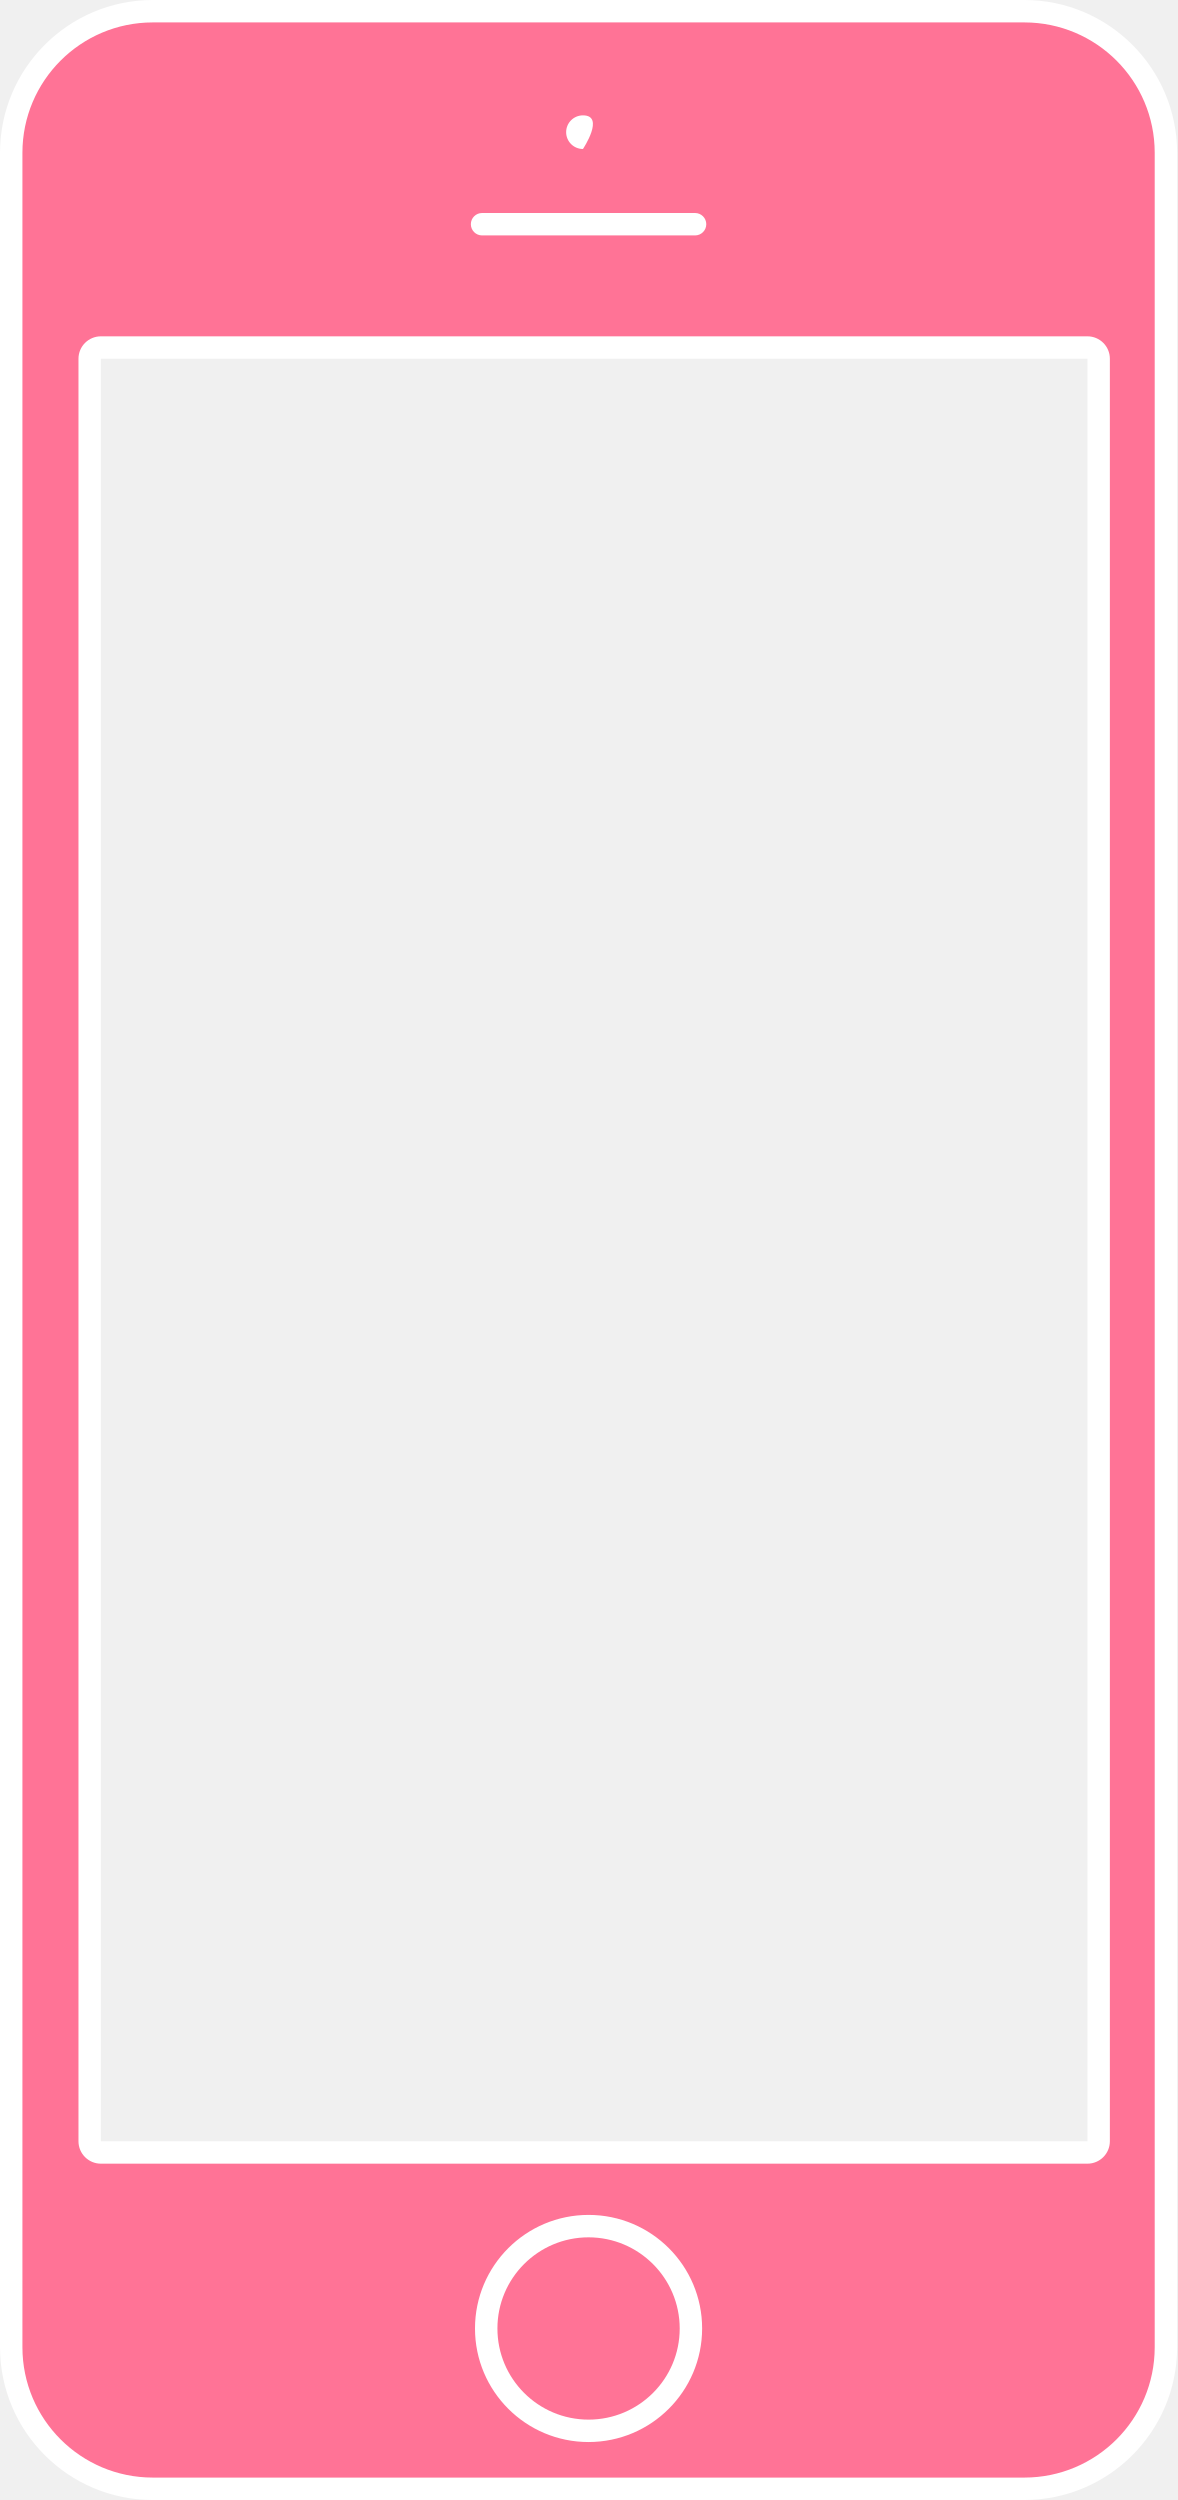
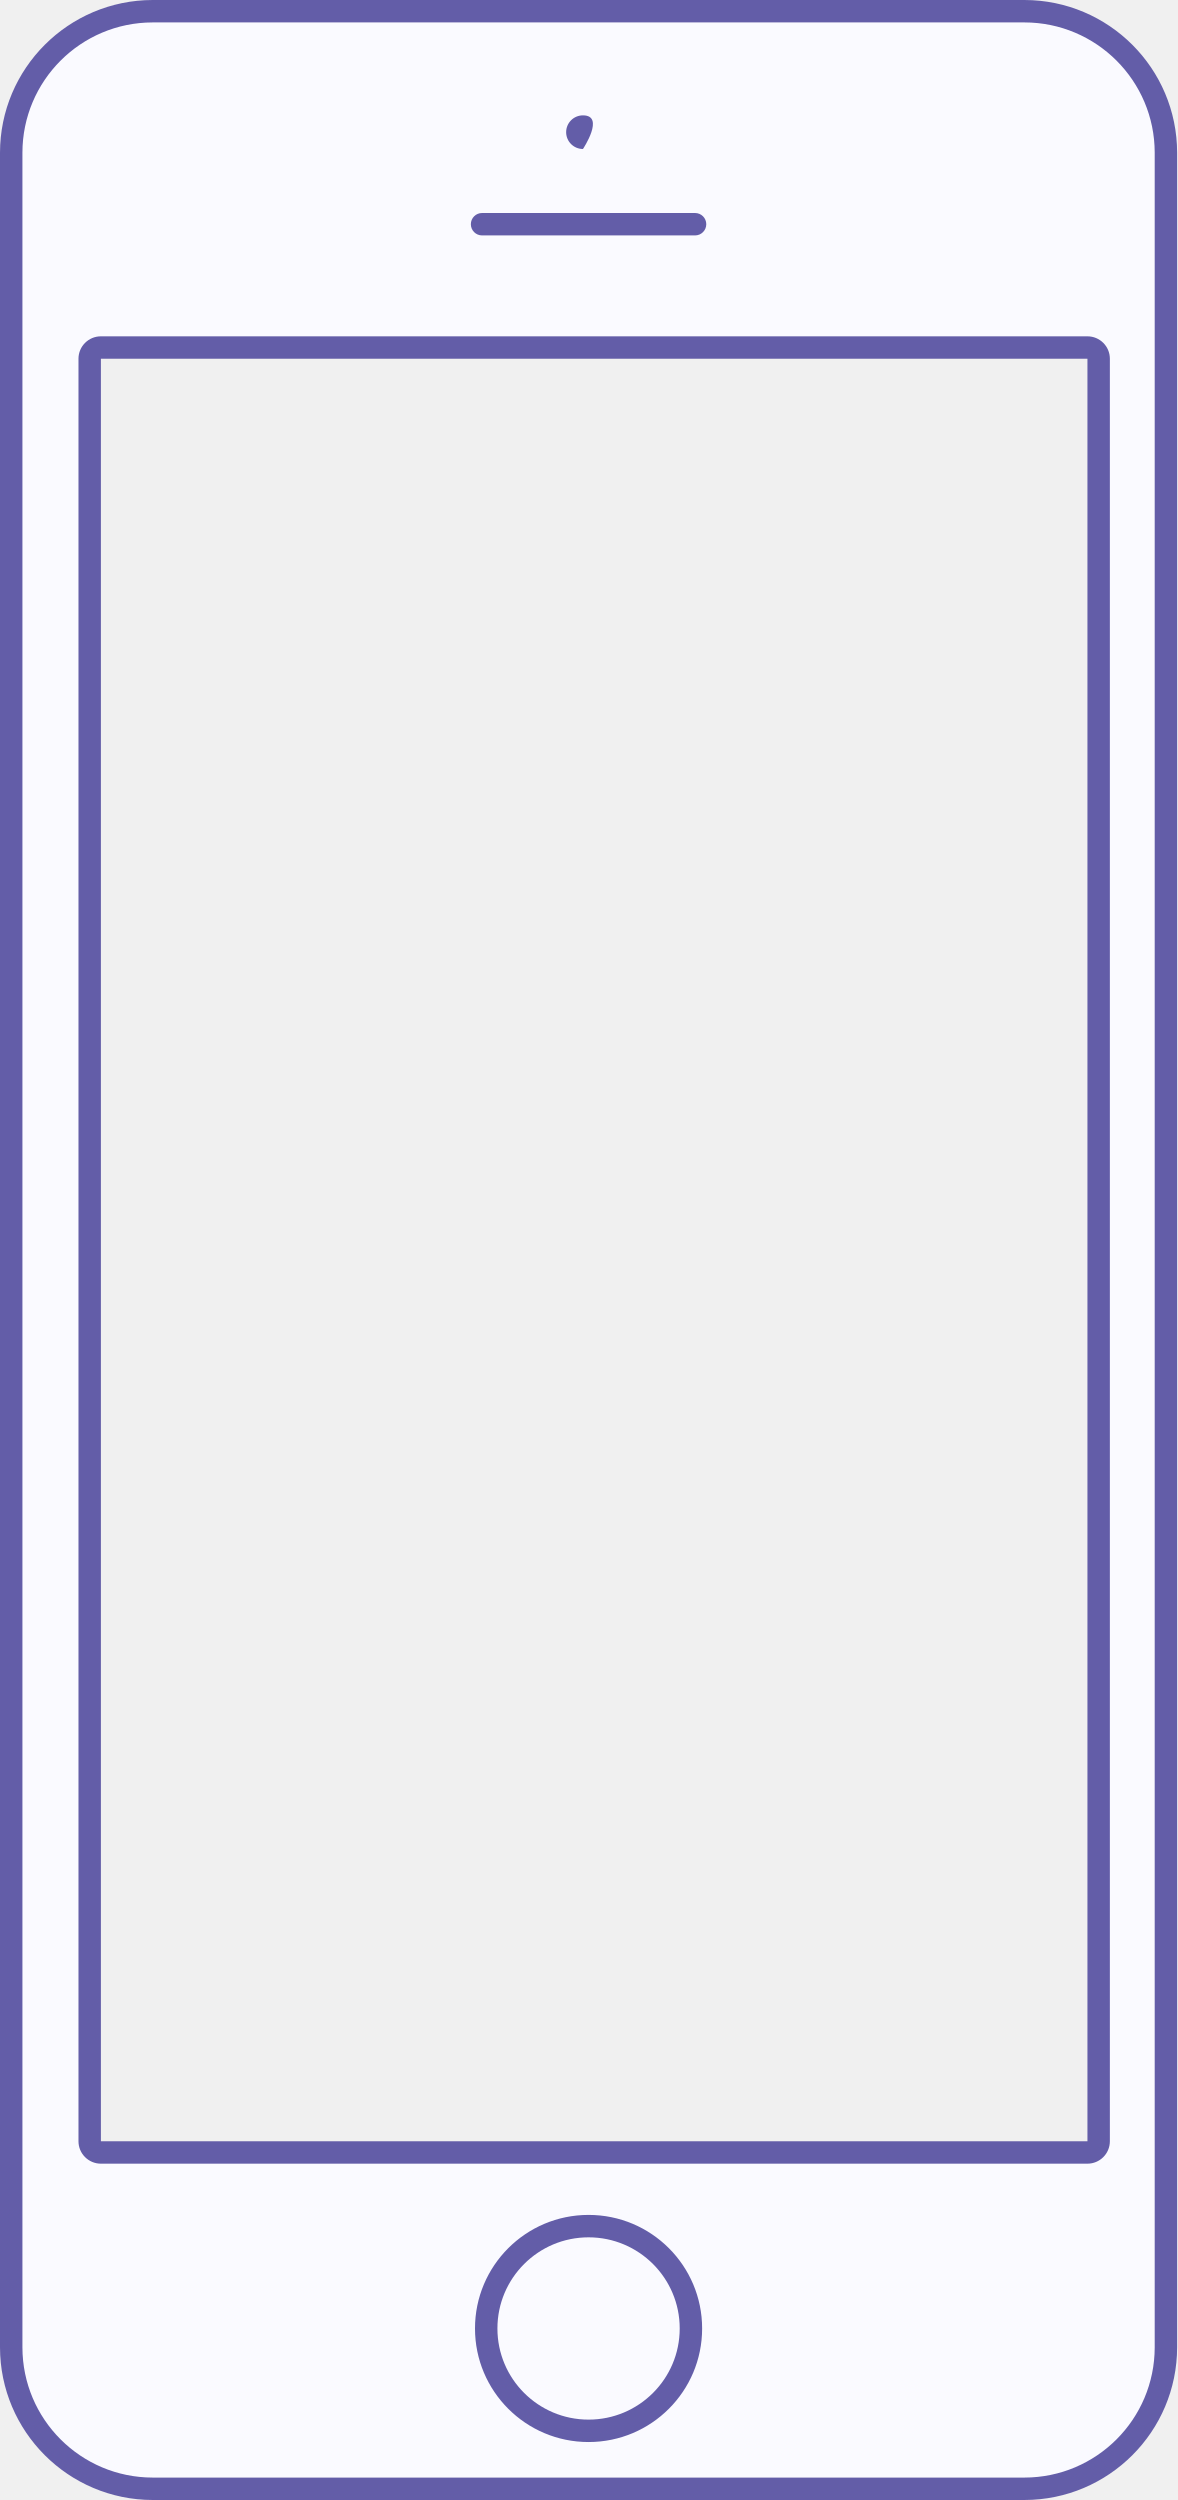
<svg xmlns="http://www.w3.org/2000/svg" viewBox="0 0 105 223">
  <defs>
-     <style>.a{fill:#ff7396;}.b{fill:#fff;}</style>
+     <style>.a{fill:#fafaff;}.b{fill:#635da8;}</style>
  </defs>
-   <path class="a" d="M101,12.62A12.62,12.62,0,0,0,88.38,0H10.62A12.62,12.62,0,0,0-2,12.62V208.38A12.62,12.62,0,0,0,10.62,221H88.38A12.62,12.62,0,0,0,101,208.38V12.62ZM95,190a1,1,0,0,1-1,1H6a1,1,0,0,1-1-1V31a1,1,0,0,1,1-1H94a1,1,0,0,1,1,1V190Z" transform="translate(3 1)" />
-   <path class="b" d="M88.38,222H10.62A13.64,13.64,0,0,1-3,208.38V12.62A13.64,13.64,0,0,1,10.62-1H88.38A13.64,13.64,0,0,1,102,12.62V208.38A13.64,13.64,0,0,1,88.38,222ZM10.62,1A11.63,11.63,0,0,0-1,12.62V208.38A11.63,11.63,0,0,0,10.62,220H88.38A11.63,11.63,0,0,0,100,208.38V12.62A11.63,11.63,0,0,0,88.38,1H10.62ZM94,192H6a2,2,0,0,1-2-2V31a2,2,0,0,1,2-2H94a2,2,0,0,1,2,2V190A2,2,0,0,1,94,192ZM6,31V190H94V31H6Z" transform="translate(3 1)" />
-   <path class="b" d="M49.5,216.83A10.13,10.13,0,1,1,59.63,206.7,10.14,10.14,0,0,1,49.5,216.83Zm0-18.26a8.13,8.13,0,1,0,8.13,8.13A8.14,8.14,0,0,0,49.5,198.57Z" transform="translate(3 1)" />
-   <path class="b" d="M59,20H40a1,1,0,0,1,0-2H59A1,1,0,0,1,59,20Z" transform="translate(3 1)" />
-   <path class="b" d="M49,12.29s2-3,0-3a1.5,1.5,0,0,0,0,3h0Z" transform="translate(3 1)" />
+   <path class="a" d="M104,13.62A12.62,12.62,0,0,0,91.38,1H13.62A12.62,12.62,0,0,0,1,13.62V209.38A12.62,12.62,0,0,0,13.62,222H91.38A12.62,12.62,0,0,0,104,209.38V13.62ZM98,191a1,1,0,0,1-1,1H9a1,1,0,0,1-1-1V32a1,1,0,0,1,1-1H97a1,1,0,0,1,1,1V191Z" />
+   <path class="b" d="M91.38,223H13.62A13.64,13.64,0,0,1,0,209.38V13.62A13.64,13.64,0,0,1,13.62,0H91.38A13.64,13.64,0,0,1,105,13.62V209.38A13.64,13.64,0,0,1,91.38,223ZM13.62,2A11.63,11.63,0,0,0,2,13.62V209.38A11.63,11.63,0,0,0,13.62,221H91.38A11.63,11.63,0,0,0,103,209.38V13.62A11.63,11.63,0,0,0,91.38,2H13.62ZM97,193H9a2,2,0,0,1-2-2V32a2,2,0,0,1,2-2H97a2,2,0,0,1,2,2V191A2,2,0,0,1,97,193ZM9,32V191H97V32H9Z" />
+   <path class="b" d="M52.5,217.83A10.13,10.13,0,1,1,62.63,207.7,10.13,10.13,0,0,1,52.5,217.83Zm0-18.26a8.13,8.13,0,1,0,8.13,8.13A8.13,8.13,0,0,0,52.5,199.57Z" />
+   <path class="b" d="M62,21H43a1,1,0,0,1,0-2H62A1,1,0,0,1,62,21Z" />
+   <path class="b" d="M52,13.29s2-3,0-3a1.5,1.5,0,0,0,0,3h0Z" />
</svg>
